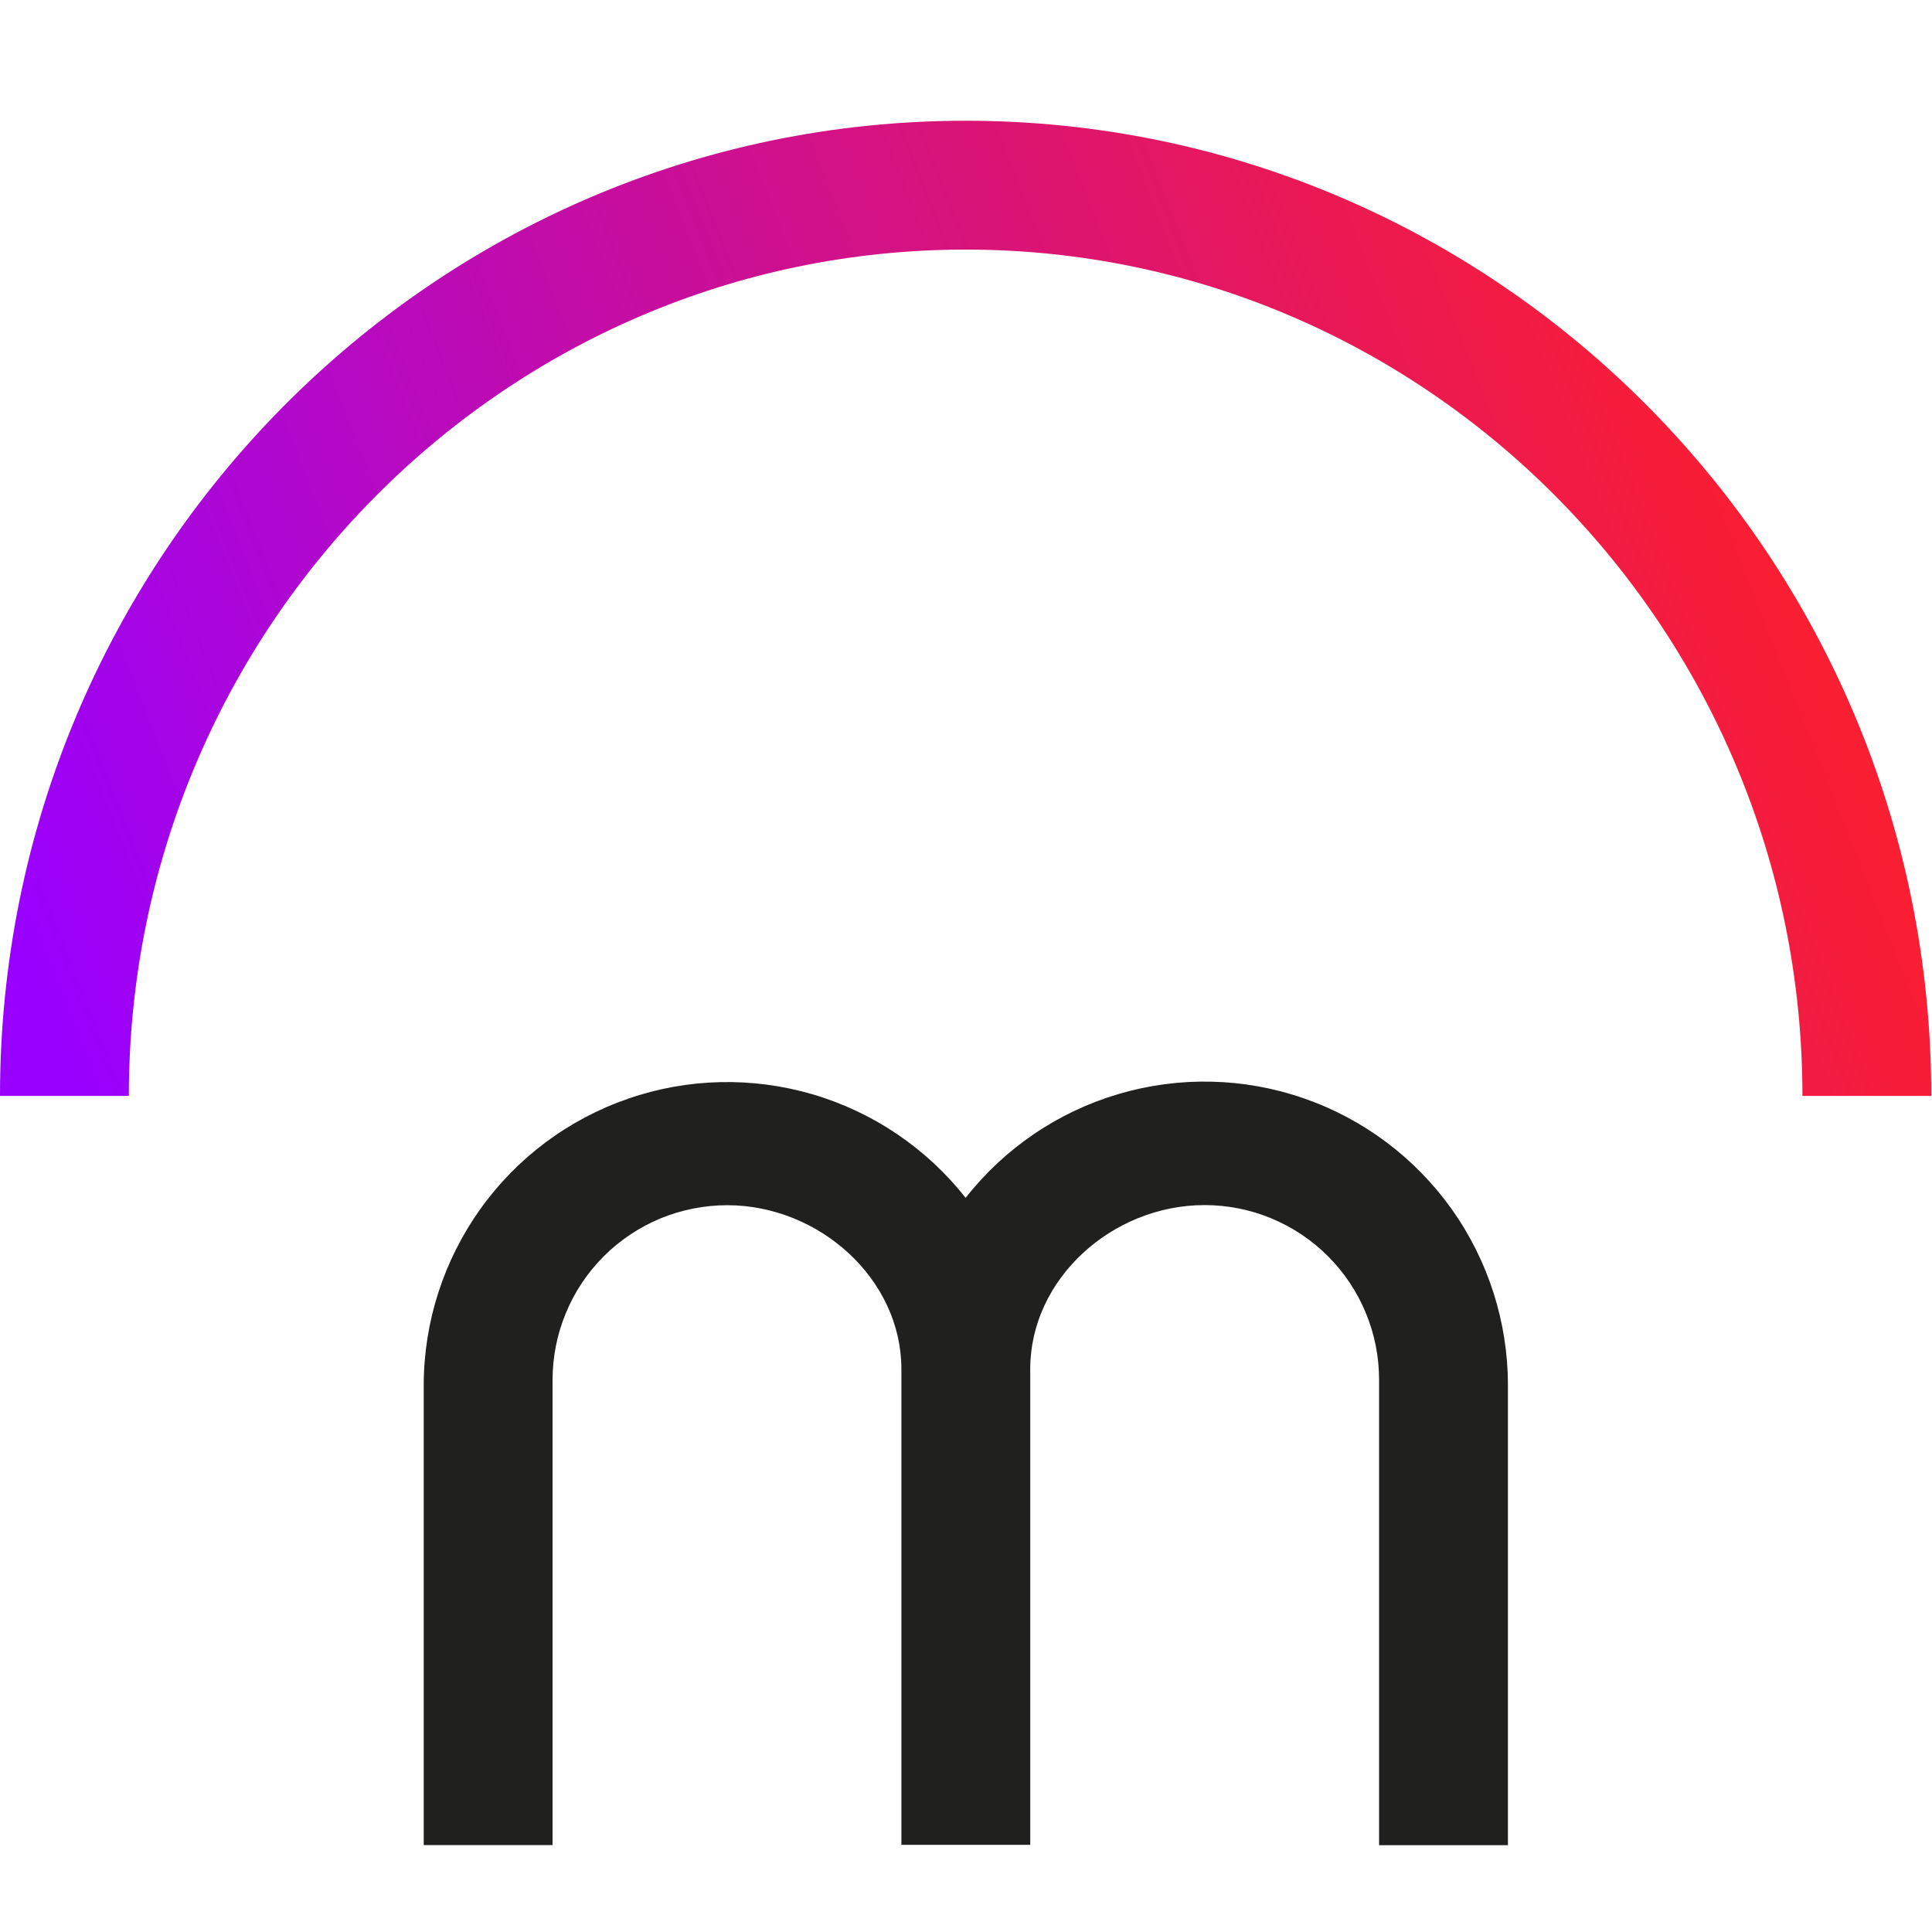
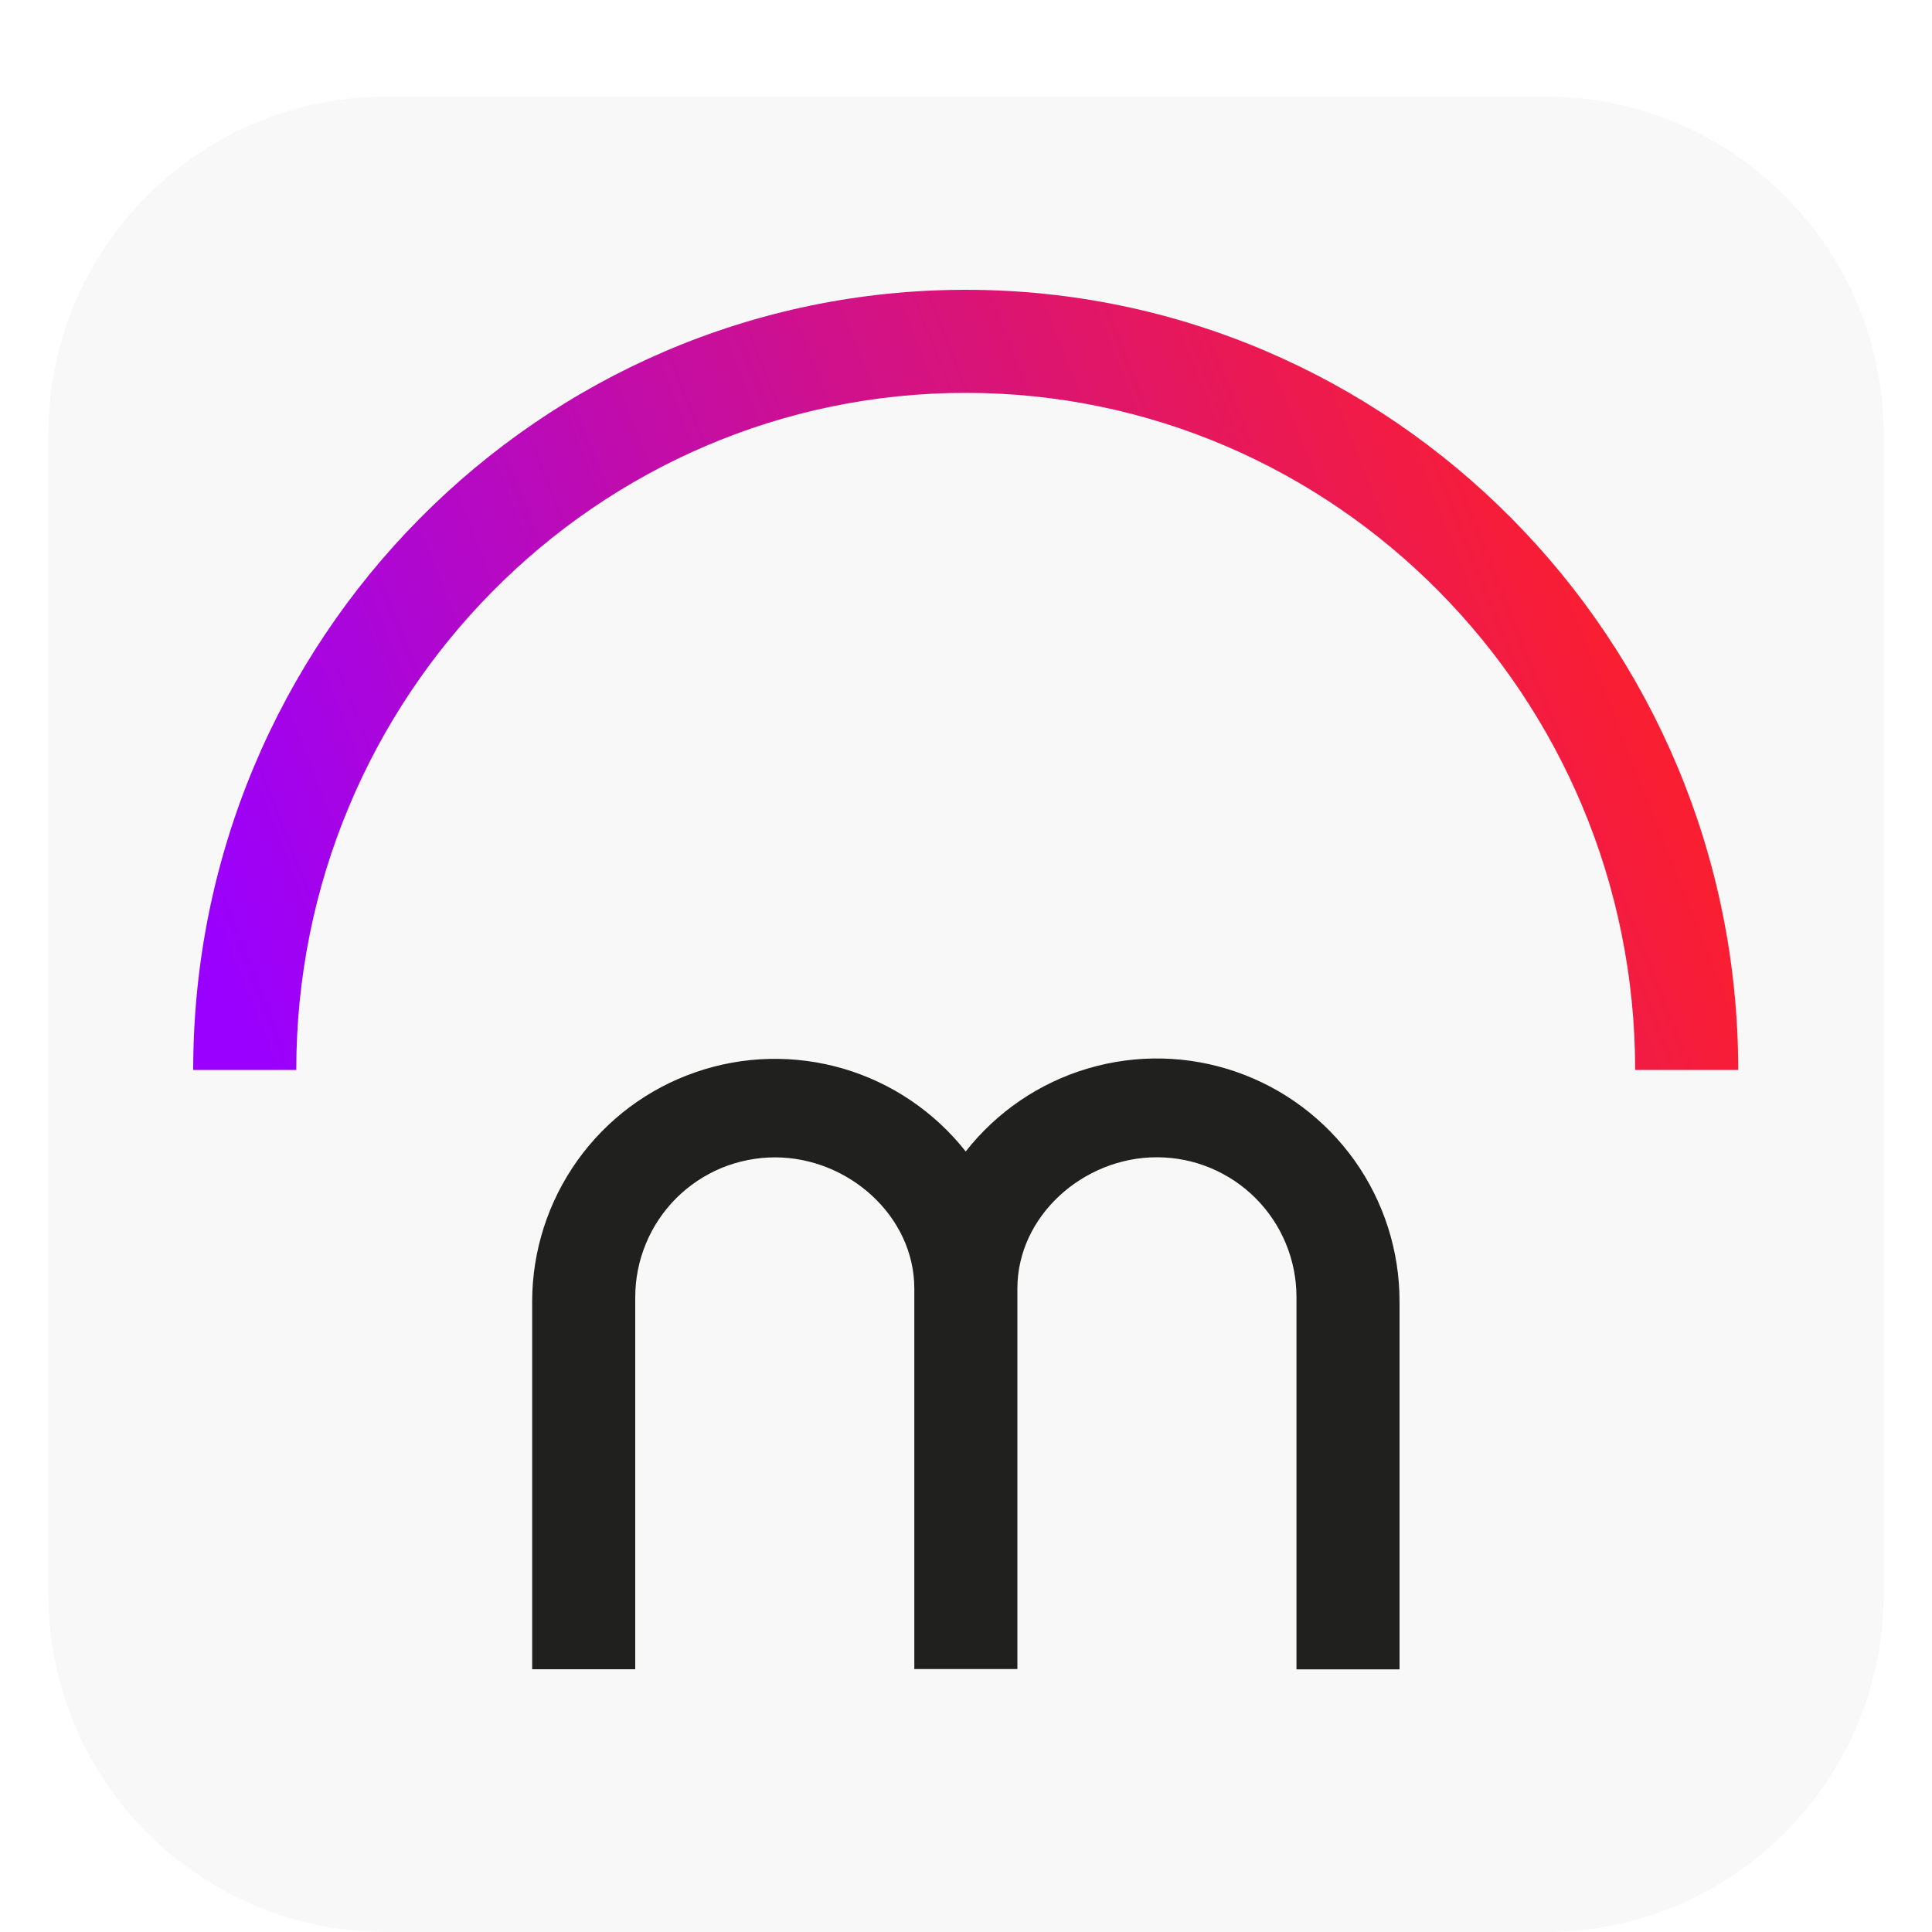
- <svg xmlns="http://www.w3.org/2000/svg" width="16" height="16" viewBox="0 0 16 16" fill="none">
+ <svg xmlns="http://www.w3.org/2000/svg" width="16" height="16" viewBox="-2 -2 20 20" fill="none">
+   <rect x="-1" y="-.5" width="18" height="18" rx="3" style="stroke:#f8f8f8; fill: #f8f8f8" />
  <path d="M15.994 9.076H14.927C14.927 5.21 11.819 2.067 7.997 2.067C4.175 2.067 1.067 5.21 1.067 9.076H0C0 4.622 3.587 1 7.997 1C12.407 1 15.994 4.622 15.994 9.076Z" fill="url(#paint0_linear_1330_819)" />
  <path d="M12.488 11.472V15.281H11.421V11.427C11.421 11.237 11.384 11.049 11.311 10.873C11.239 10.698 11.132 10.538 10.998 10.404C10.864 10.269 10.704 10.163 10.529 10.09C10.353 10.017 10.165 9.98 9.975 9.98C9.213 9.98 8.532 10.589 8.532 11.338V15.278H7.465V11.339C7.465 10.591 6.784 9.981 6.022 9.981C5.832 9.981 5.644 10.019 5.468 10.091C5.293 10.164 5.133 10.271 4.999 10.405C4.865 10.54 4.758 10.699 4.686 10.875C4.613 11.051 4.576 11.239 4.576 11.429V15.28H3.509V11.47C3.51 10.948 3.674 10.439 3.977 10.014C4.28 9.589 4.708 9.269 5.202 9.099C5.695 8.928 6.23 8.916 6.731 9.063C7.231 9.21 7.674 9.51 7.997 9.92C8.319 9.509 8.762 9.208 9.264 9.06C9.766 8.912 10.301 8.924 10.795 9.095C11.29 9.266 11.718 9.587 12.022 10.013C12.325 10.439 12.488 10.949 12.488 11.472Z" fill="#20201F" />
  <defs>
    <linearGradient id="paint0_linear_1330_819" x1="-0.994" y1="4.968" x2="12.663" y2="-0.428" gradientUnits="userSpaceOnUse">
      <stop stop-color="#9900FF" />
      <stop offset="1" stop-color="#FA1E32" />
    </linearGradient>
  </defs>
</svg>
